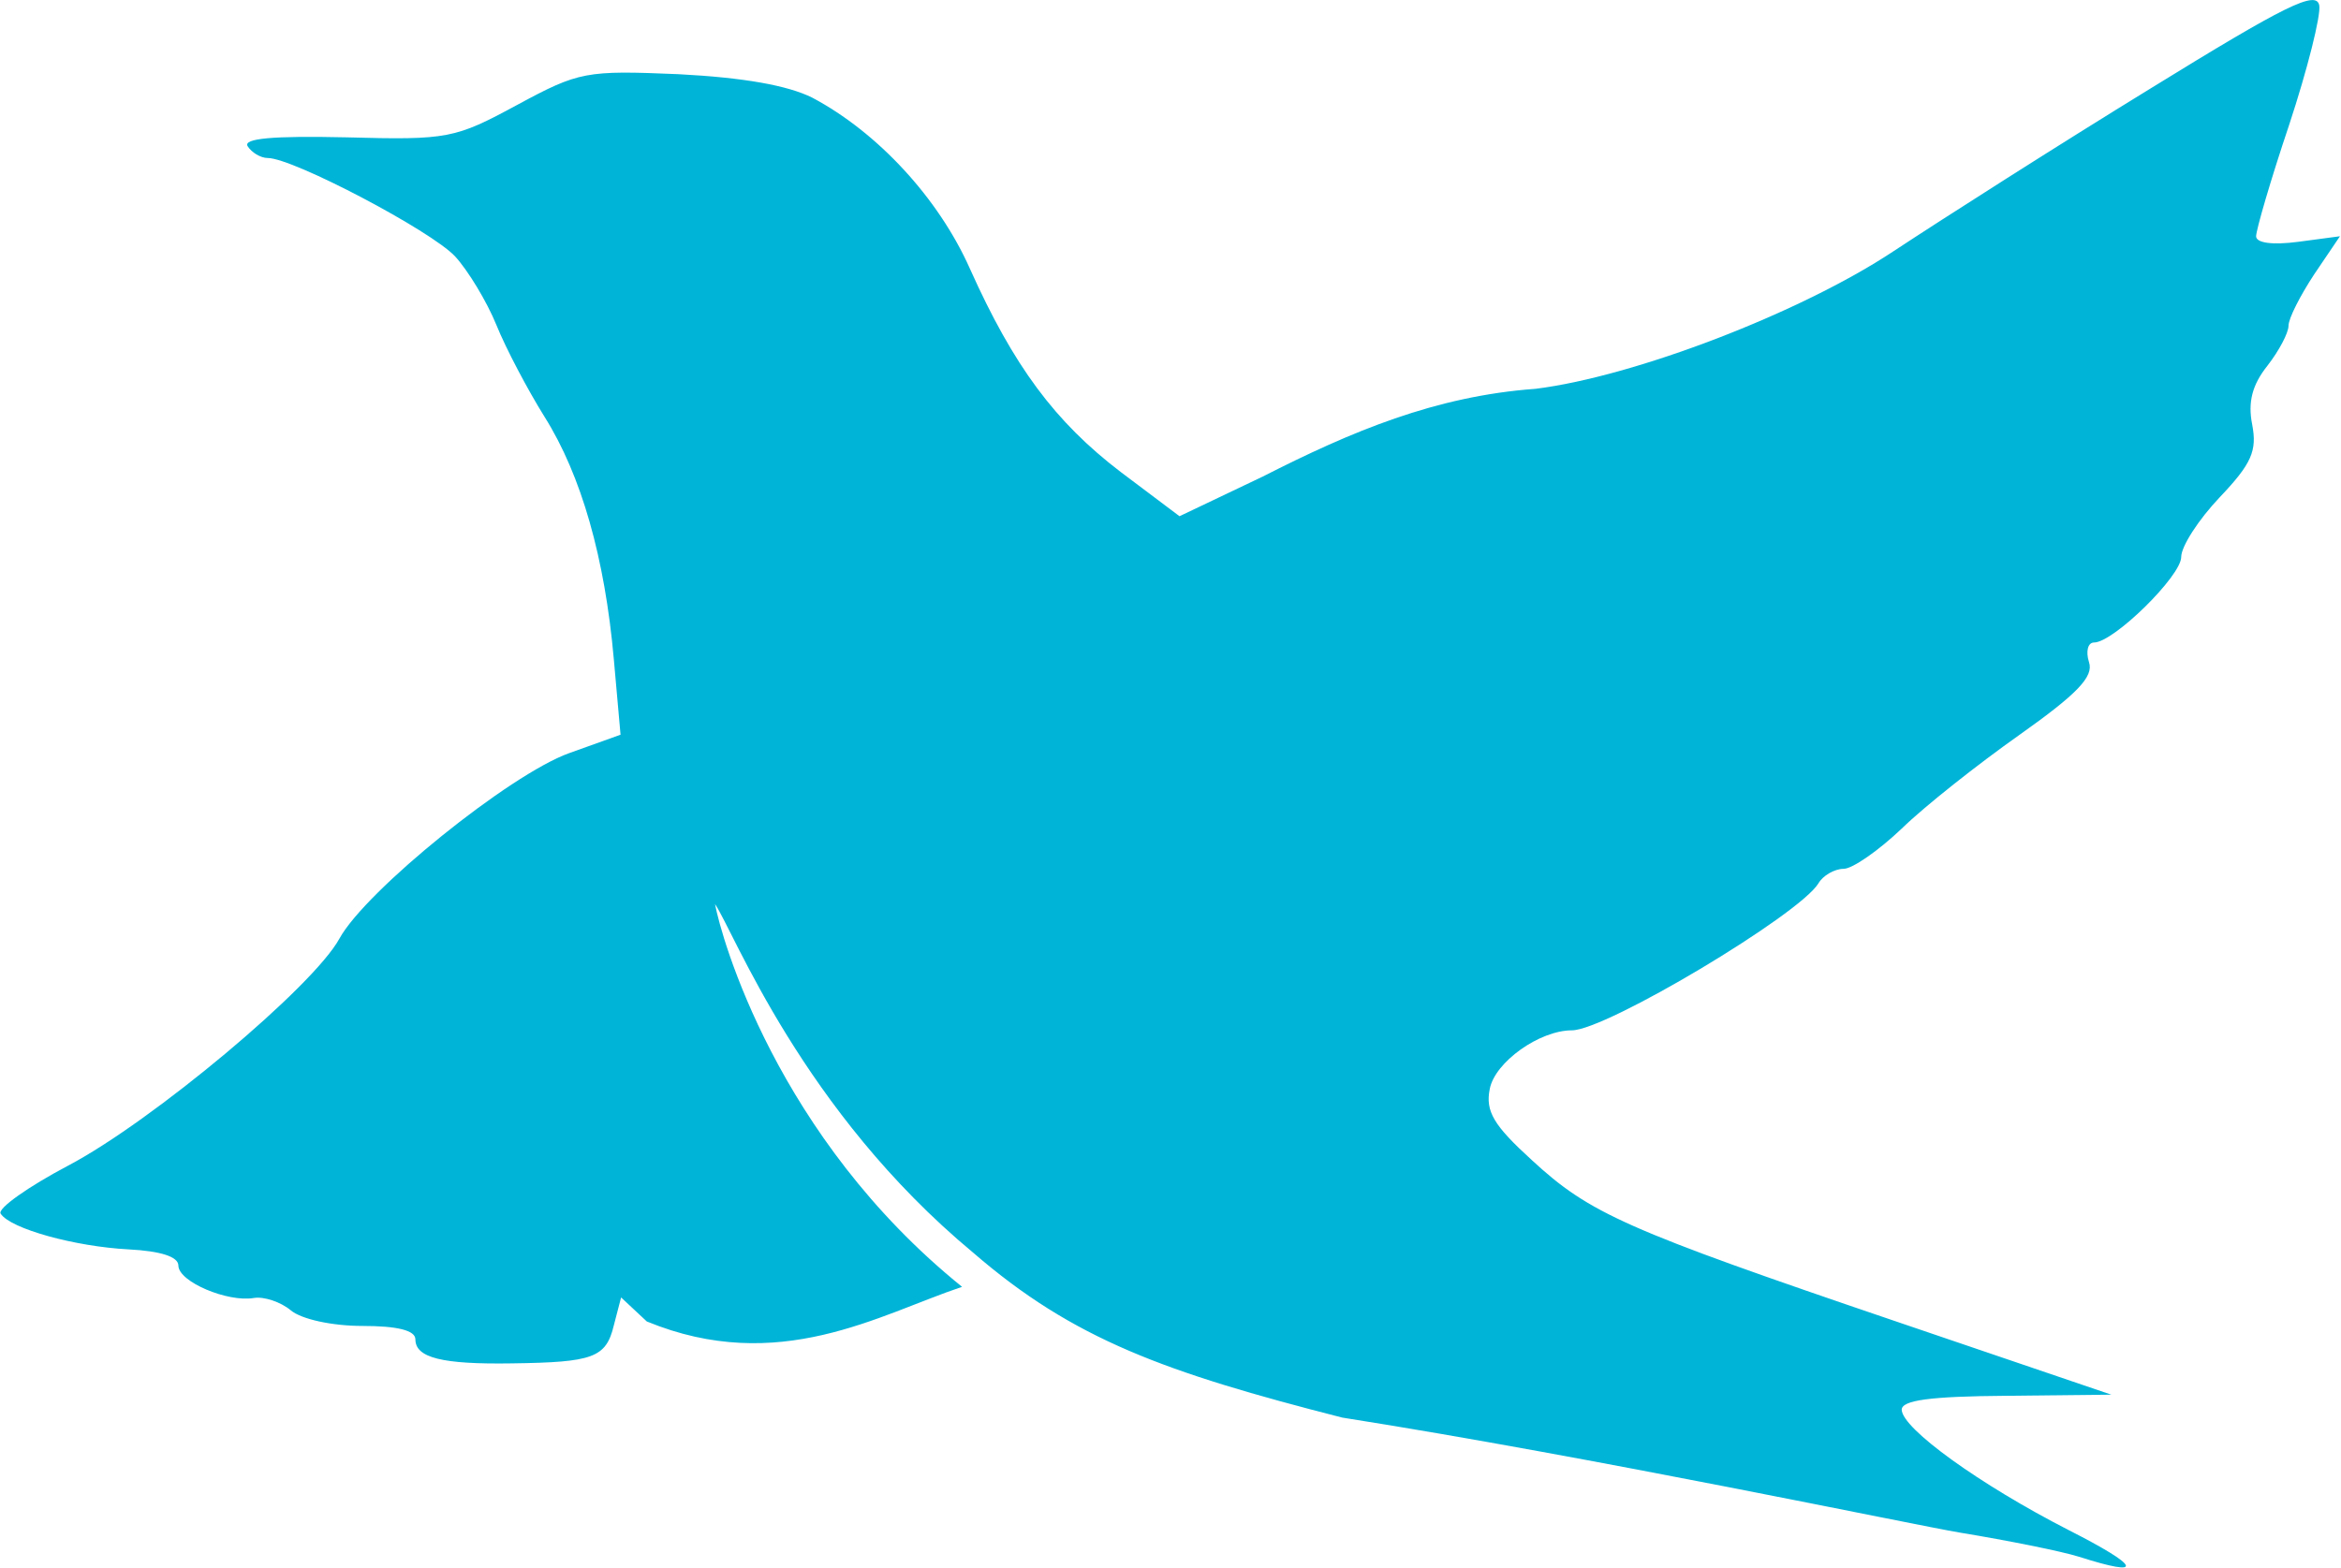
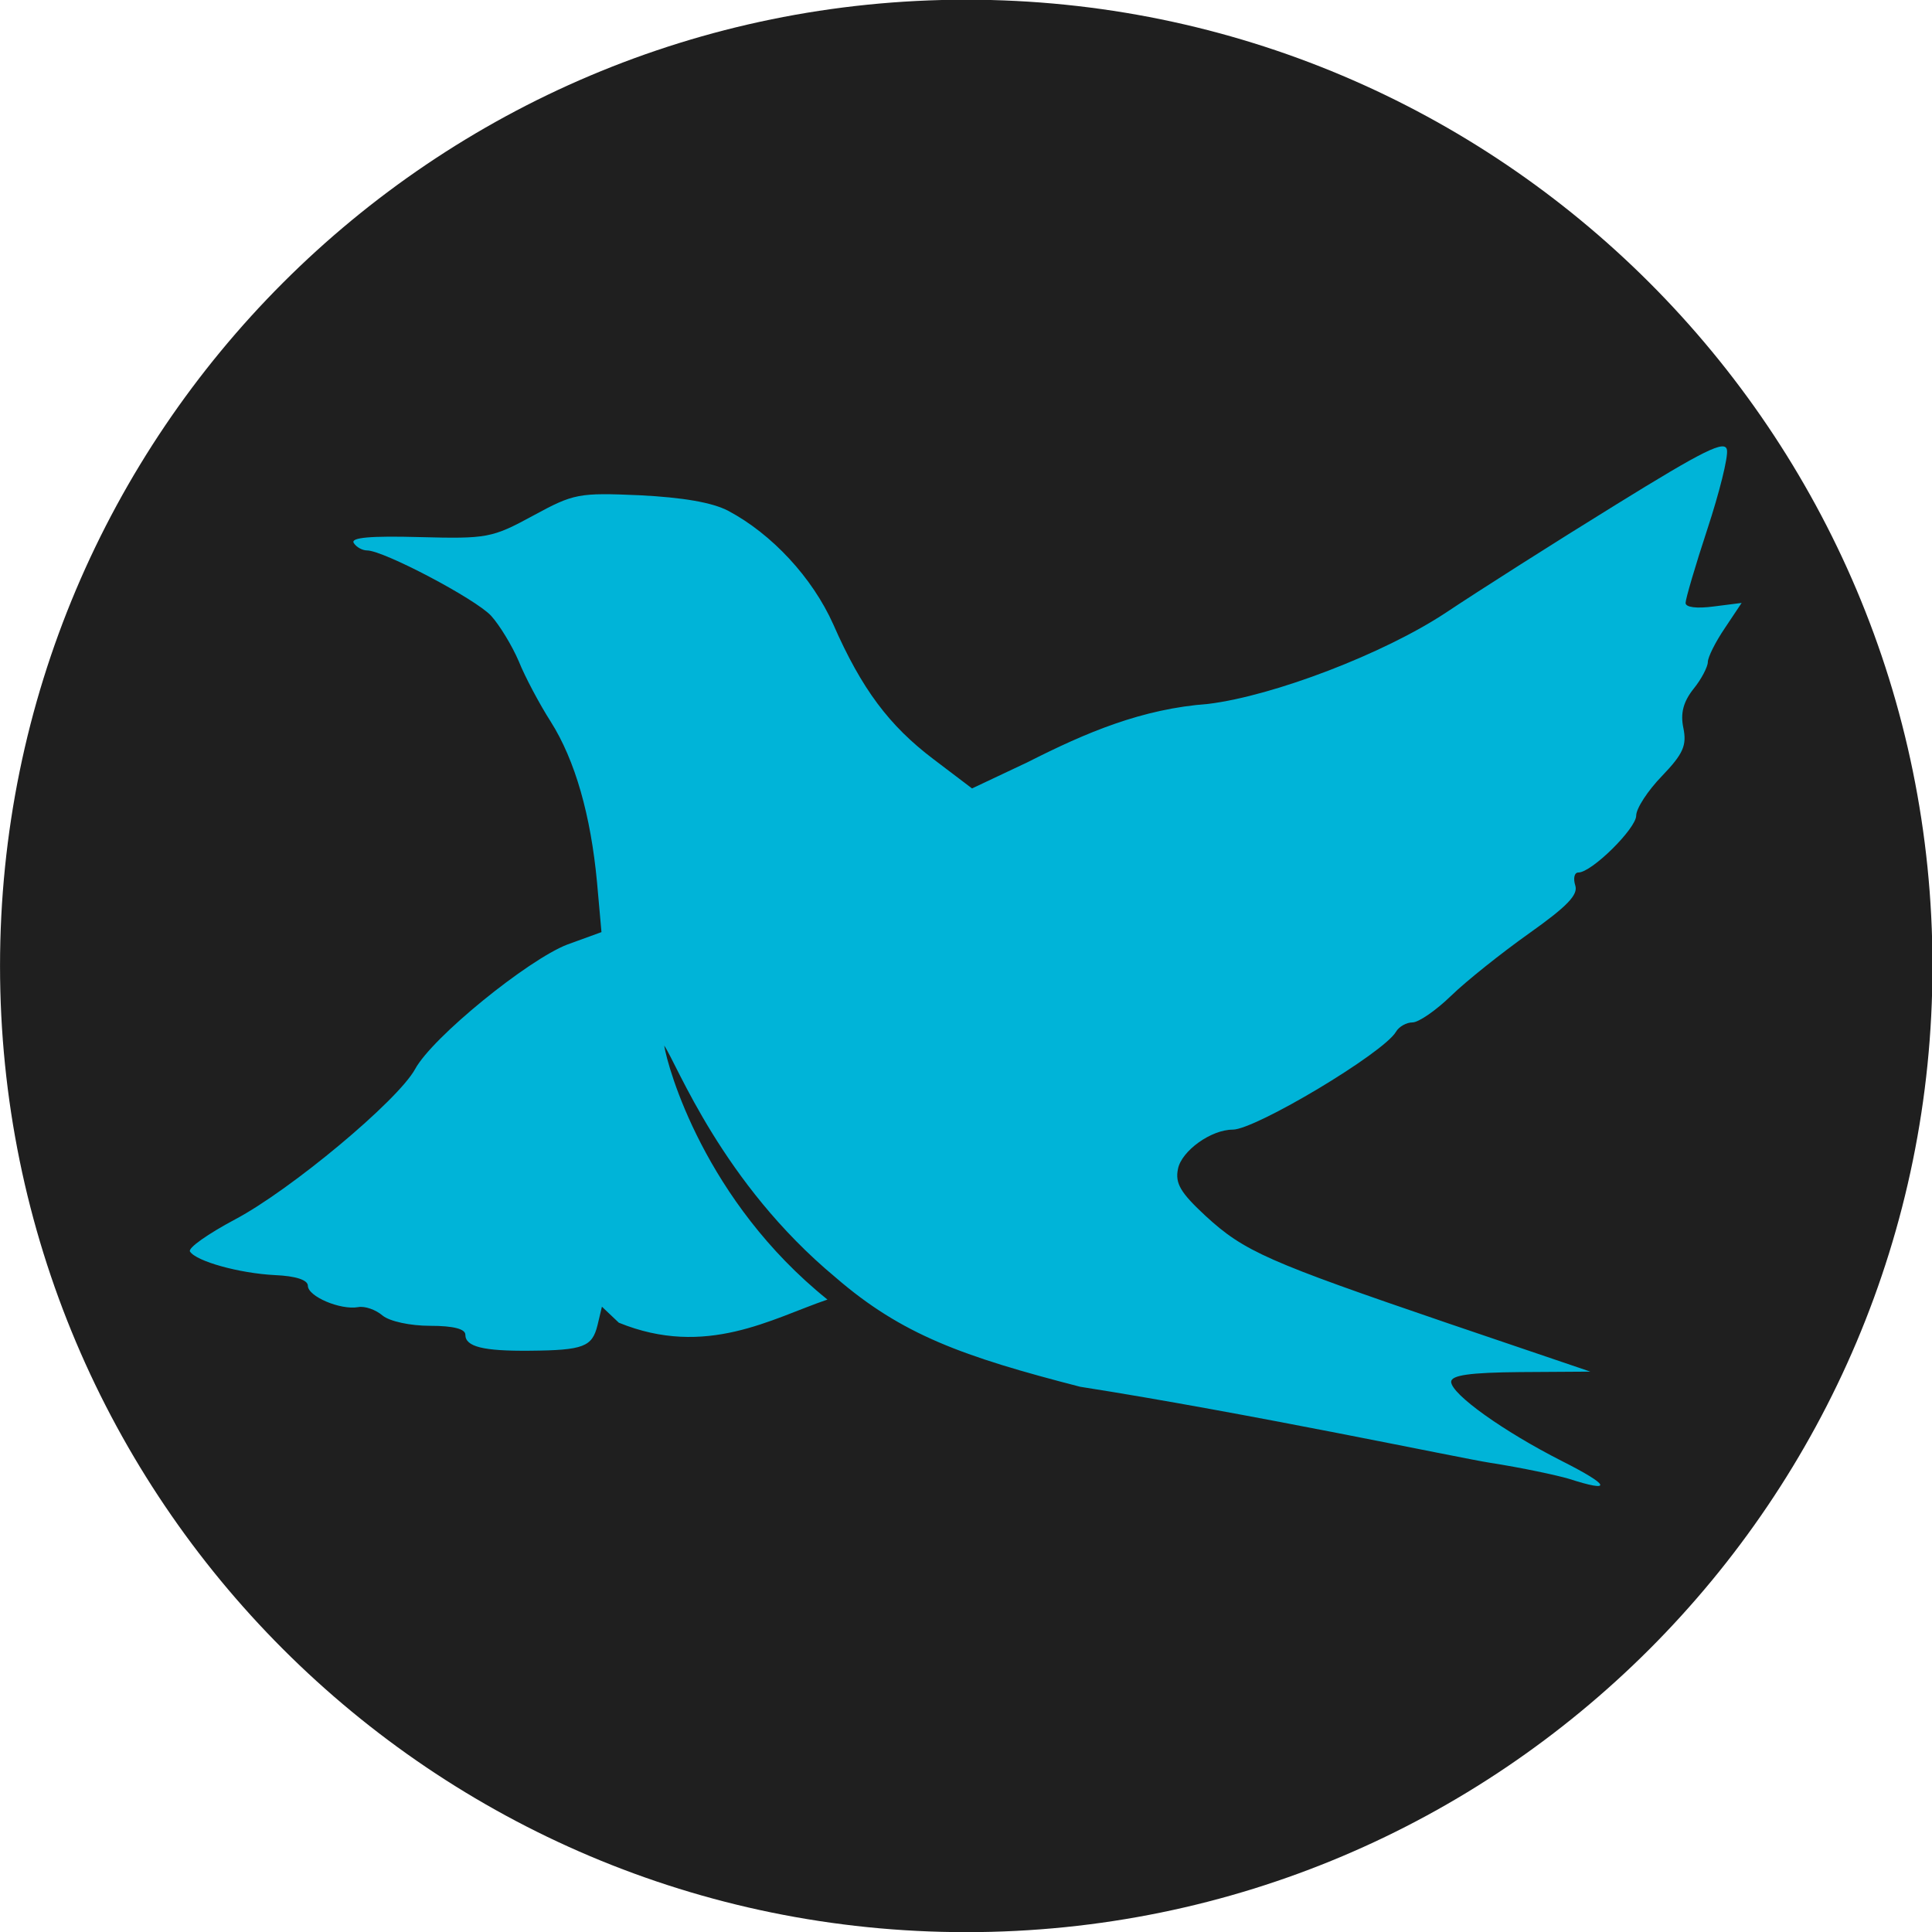
- <svg xmlns="http://www.w3.org/2000/svg" width="15.827" height="10.601" viewBox="0 0 4.188 2.805" version="1.1" id="svg1">
-   <defs id="defs1" />
-   <g id="layer1" transform="translate(-0.02287118,-0.7142866)">
-     <path style="display:inline;fill:#00b4d8;fill-opacity:1;stroke-width:0.019" d="M 3.723,3.452 C 3.565,3.371 3.426,3.271 3.425,3.237 3.425,3.22 3.475,3.213 3.612,3.212 L 3.8,3.21 3.415,3.079 C 2.93,2.914 2.867,2.886 2.763,2.79 2.695,2.728 2.68,2.703 2.688,2.663 2.697,2.615 2.777,2.558 2.835,2.558 c 0.061,0 0.407,-0.207 0.441,-0.263 0.008,-0.014 0.029,-0.026 0.045,-0.026 0.016,0 0.063,-0.033 0.104,-0.072 C 3.466,2.157 3.561,2.082 3.636,2.029 3.739,1.956 3.769,1.925 3.76,1.899 3.754,1.88 3.758,1.864 3.769,1.864 c 0.035,0 0.156,-0.119 0.156,-0.153 0,-0.019 0.031,-0.067 0.069,-0.107 0.057,-0.06 0.067,-0.083 0.058,-0.13 -0.008,-0.04 0,-0.071 0.027,-0.105 0.021,-0.027 0.038,-0.059 0.038,-0.072 0,-0.013 0.021,-0.054 0.046,-0.092 l 0.046,-0.068 -0.075,0.01 c -0.046,0.006 -0.075,0.002 -0.075,-0.01 0,-0.011 0.026,-0.101 0.059,-0.199 C 4.151,0.838 4.175,0.742 4.172,0.724 4.167,0.696 4.111,0.724 3.871,0.872 3.708,0.972 3.501,1.104 3.41,1.164 3.244,1.274 2.947,1.388 2.77,1.41 2.591,1.423 2.441,1.486 2.282,1.567 l -0.149,0.071 -0.105,-0.079 C 1.91,1.469 1.836,1.369 1.758,1.195 1.702,1.069 1.593,0.951 1.476,0.889 1.432,0.867 1.353,0.853 1.237,0.847 1.071,0.84 1.059,0.842 0.948,0.902 0.837,0.962 0.825,0.965 0.643,0.96 c -0.133,-0.003 -0.186,0.002 -0.177,0.016 0.007,0.011 0.023,0.021 0.036,0.021 0.045,0 0.292,0.13 0.335,0.176 0.023,0.025 0.057,0.081 0.074,0.123 0.017,0.042 0.056,0.116 0.086,0.164 0.066,0.105 0.108,0.253 0.124,0.434 l 0.012,0.135 -0.092,0.033 C 0.935,2.1 0.677,2.308 0.63,2.394 0.583,2.48 0.295,2.721 0.145,2.8 c -0.072,0.038 -0.127,0.077 -0.121,0.086 0.017,0.027 0.133,0.059 0.229,0.064 0.057,0.003 0.089,0.013 0.089,0.029 1.9393e-4,0.029 0.088,0.066 0.135,0.058 0.018,-0.003 0.048,0.007 0.066,0.022 0.019,0.016 0.074,0.028 0.128,0.028 0.063,0 0.095,0.008 0.095,0.024 0,0.033 0.048,0.045 0.173,0.043 0.145,-0.002 0.168,-0.01 0.182,-0.068 l 0.013,-0.05 0.046,0.043 c 0.236,0.097 0.415,-0.012 0.564,-0.062 C 1.412,2.749 1.313,2.391 1.302,2.332 c 0.034,0.05 0.156,0.37 0.462,0.624 0.179,0.155 0.343,0.214 0.66,0.295 0.451,0.071 1.022,0.192 1.106,0.206 0.085,0.014 0.18,0.033 0.212,0.043 0.119,0.038 0.111,0.018 -0.019,-0.048 z" id="path16" />
+ <svg xmlns="http://www.w3.org/2000/svg" width="15.857" height="15.857" viewBox="0 0 4.195 4.195" version="1.1" id="svg1">
+   <defs id="defs1">
+     <linearGradient id="swatch2">
+       <stop style="stop-color:#000000;stop-opacity:1;" offset="0" id="stop2" />
+     </linearGradient>
+   </defs>
+   <g id="layer1" transform="matrix(0.9659239,0,0,0.9659239,0.04642915,0.03412776)" style="opacity:1;stroke:#1a1a1a;stroke-width:0;stroke-dasharray:none;stroke-opacity:1;paint-order:markers stroke fill">
+     <circle style="opacity:1;fill:#1f1f1f;fill-opacity:1;stroke:#1a1a1a;stroke-width:0;stroke-dasharray:none;stroke-opacity:1;paint-order:markers stroke fill" id="path12" cx="2.124" cy="2.136" r="2.172" />
+     <path style="display:inline;fill:#00b4d8;fill-opacity:1;stroke:#1a1a1a;stroke-width:0;stroke-dasharray:none;stroke-opacity:1;paint-order:markers stroke fill" d="M 3.463,3.249 C 3.331,3.182 3.215,3.099 3.214,3.071 3.214,3.056 3.256,3.05 3.37,3.049 L 3.527,3.048 3.206,2.939 C 2.802,2.801 2.749,2.778 2.662,2.698 2.606,2.646 2.593,2.625 2.6,2.592 c 0.008,-0.04 0.074,-0.088 0.123,-0.088 0.051,0 0.339,-0.172 0.367,-0.22 0.007,-0.012 0.024,-0.021 0.037,-0.021 0.014,0 0.053,-0.027 0.087,-0.06 0.034,-0.033 0.113,-0.096 0.175,-0.14 0.086,-0.061 0.111,-0.087 0.104,-0.108 -0.005,-0.016 -0.002,-0.029 0.007,-0.029 0.03,0 0.13,-0.099 0.13,-0.128 0,-0.016 0.026,-0.056 0.058,-0.089 0.048,-0.05 0.056,-0.069 0.048,-0.108 -0.007,-0.033 0,-0.059 0.023,-0.088 0.018,-0.022 0.032,-0.05 0.032,-0.06 0,-0.011 0.017,-0.045 0.038,-0.076 l 0.038,-0.057 -0.063,0.008 c -0.038,0.005 -0.063,0.002 -0.063,-0.008 0,-0.009 0.022,-0.084 0.049,-0.166 0.027,-0.082 0.047,-0.162 0.044,-0.178 -0.004,-0.023 -0.051,2.252e-4 -0.251,0.124 C 3.45,1.182 3.277,1.292 3.202,1.342 3.063,1.434 2.815,1.529 2.668,1.547 2.519,1.558 2.394,1.611 2.262,1.678 L 2.137,1.737 2.05,1.671 C 1.951,1.596 1.889,1.514 1.825,1.368 1.778,1.263 1.687,1.165 1.589,1.113 1.553,1.094 1.487,1.083 1.391,1.078 c -0.139,-0.006 -0.149,-0.004 -0.241,0.046 -0.092,0.05 -0.103,0.052 -0.255,0.048 -0.11,-0.003 -0.155,0.001 -0.148,0.013 0.006,0.01 0.02,0.017 0.03,0.017 0.037,0 0.244,0.109 0.279,0.147 0.019,0.021 0.047,0.067 0.062,0.102 0.014,0.035 0.047,0.097 0.072,0.136 0.055,0.087 0.09,0.211 0.104,0.361 l 0.01,0.112 -0.077,0.028 C 1.139,2.122 0.924,2.296 0.885,2.368 0.846,2.439 0.605,2.64 0.48,2.706 c -0.06,0.032 -0.106,0.064 -0.101,0.072 0.014,0.022 0.111,0.049 0.191,0.053 0.047,0.002 0.074,0.011 0.074,0.024 1.6165e-4,0.024 0.073,0.055 0.113,0.048 0.015,-0.003 0.04,0.006 0.055,0.019 0.016,0.013 0.062,0.023 0.107,0.023 0.052,0 0.079,0.007 0.079,0.02 0,0.027 0.04,0.037 0.145,0.036 0.121,-0.001 0.14,-0.009 0.152,-0.057 l 0.01,-0.042 0.038,0.036 C 1.539,3.018 1.688,2.928 1.812,2.886 1.536,2.664 1.453,2.365 1.445,2.315 c 0.029,0.042 0.13,0.309 0.385,0.521 0.149,0.129 0.286,0.178 0.55,0.246 0.376,0.059 0.852,0.16 0.922,0.171 0.071,0.011 0.15,0.028 0.177,0.036 0.099,0.032 0.093,0.015 -0.016,-0.04 z" id="path16" />
  </g>
</svg>
